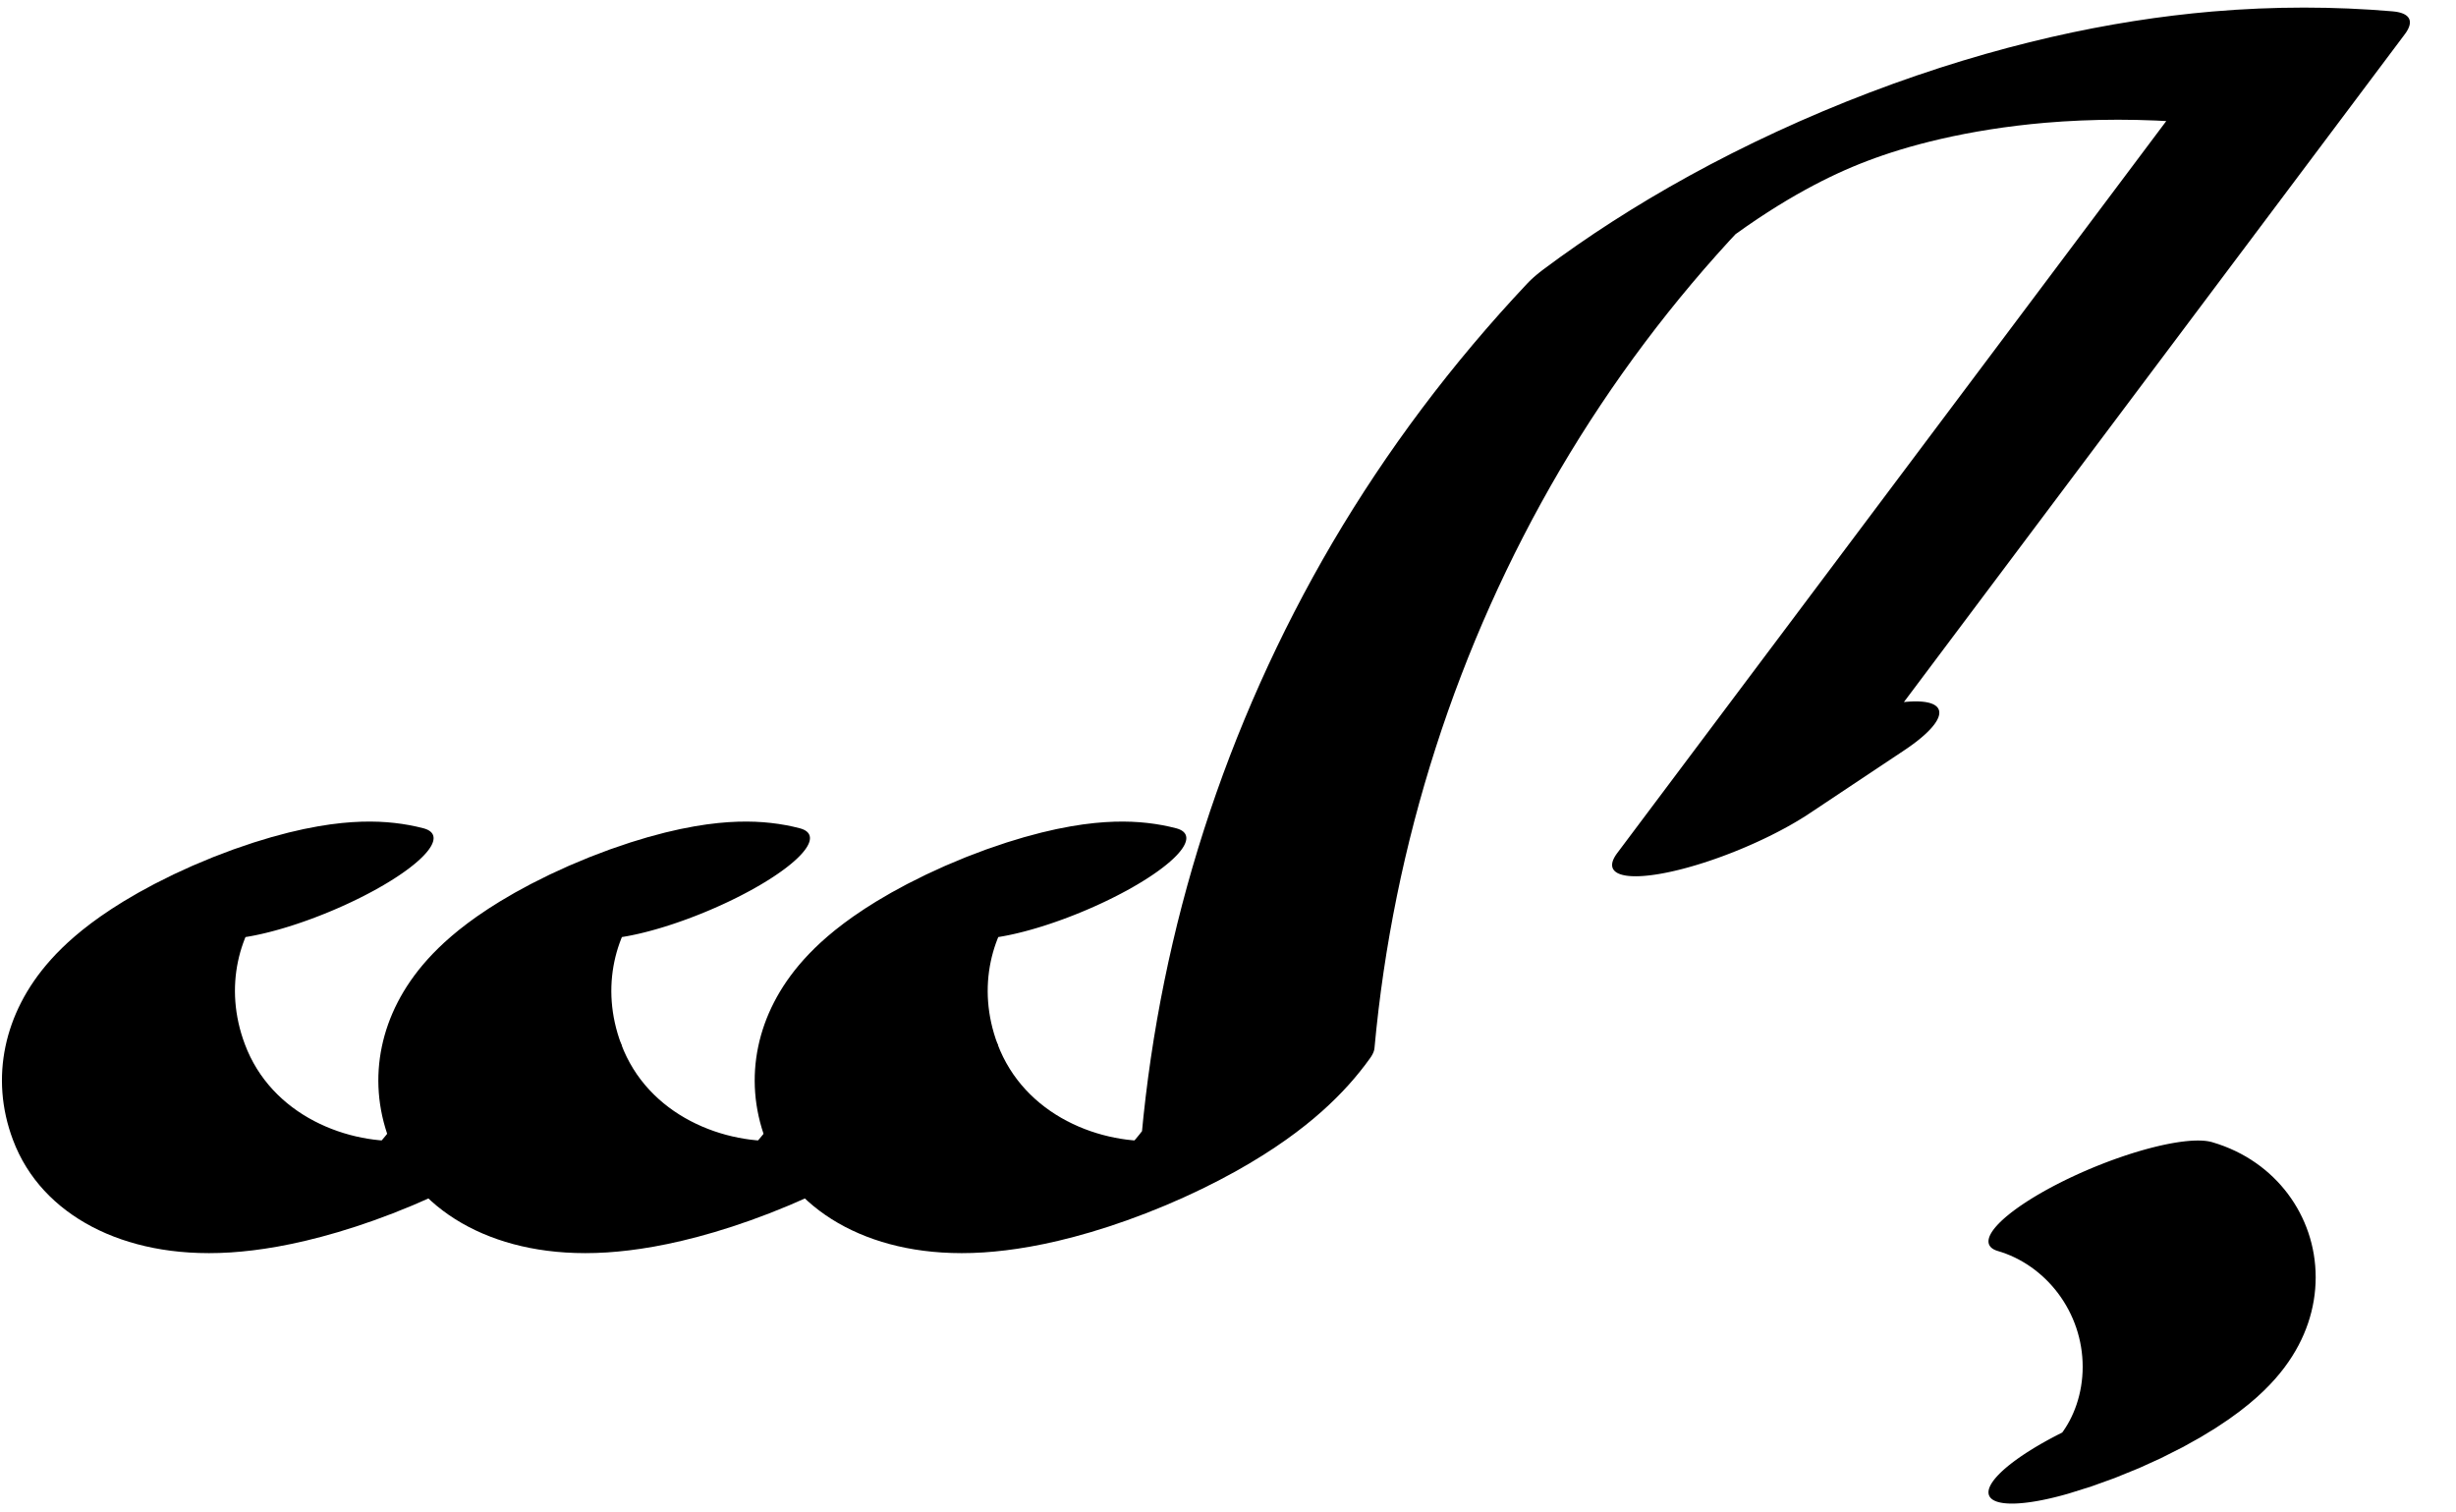
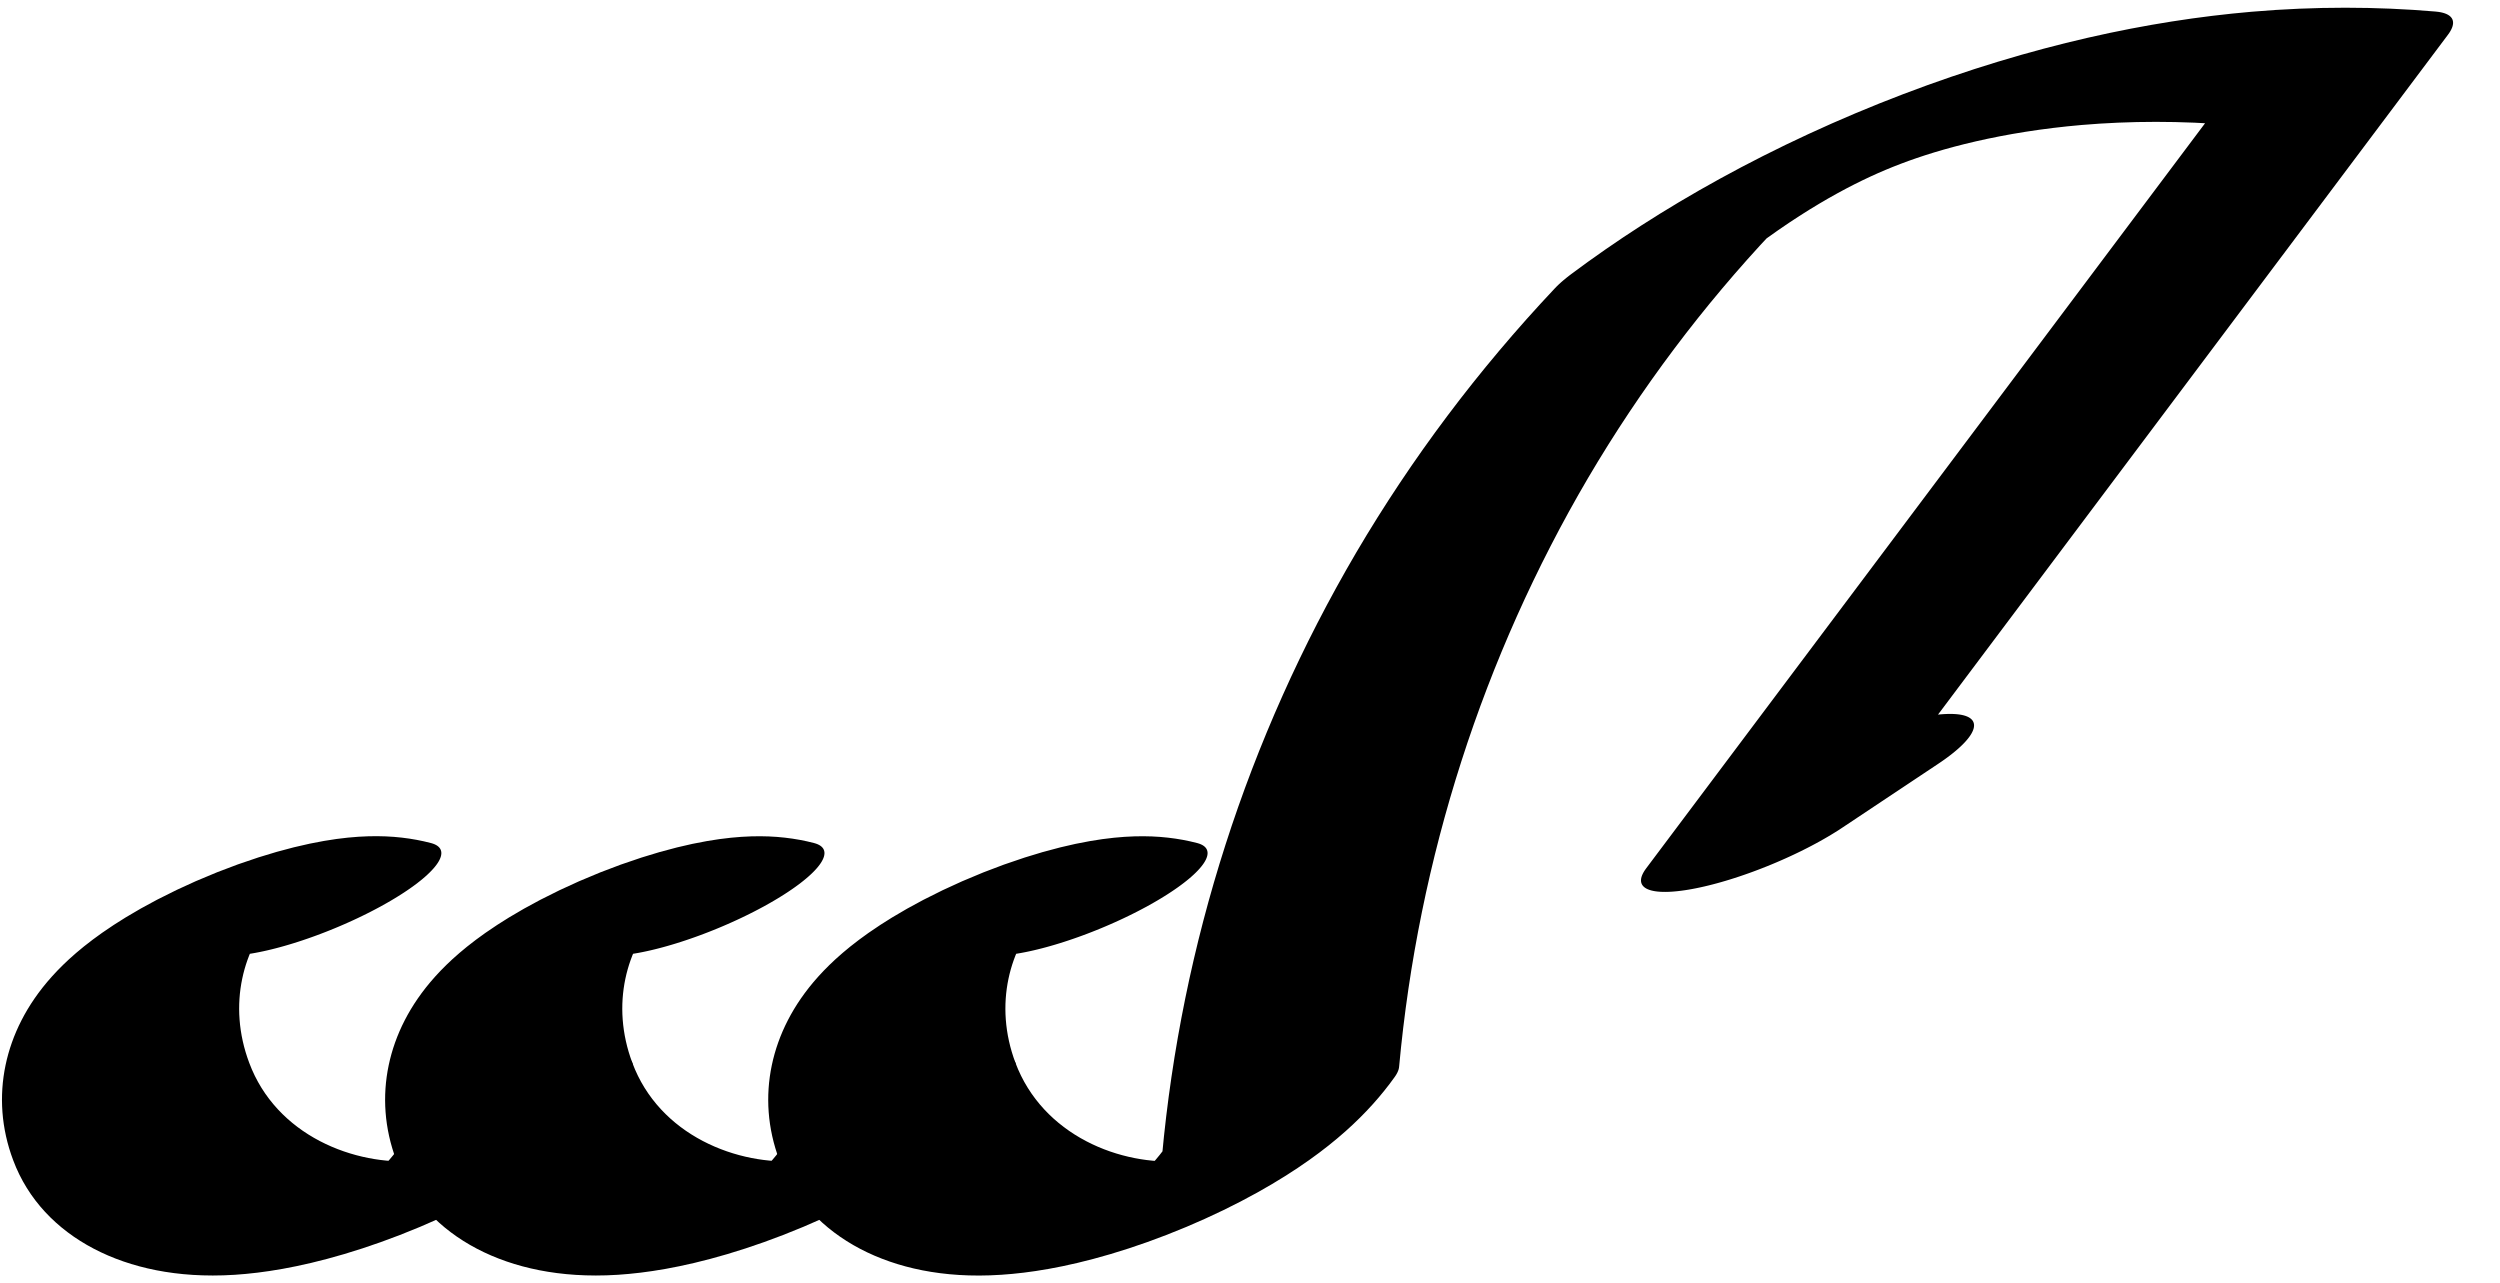
- <svg xmlns="http://www.w3.org/2000/svg" width="39" height="24" viewBox="0 0 39 24">
-   <path fill="none" stroke-width="32.529" stroke-linecap="round" stroke-linejoin="round" stroke="rgb(0%, 0%, 0%)" stroke-opacity="1" stroke-miterlimit="10" d="M 159.355 88.829 C 146.072 128.932 126.981 92.614 126.434 25.983 C 126.102 -14.9 133.898 -47.982 143.791 -61.474 C 153.053 -74.058 163.238 -69.39 171.524 -48.728 C 184.047 46.535 201.663 129.63 223.134 194.599 C 233.979 227.316 245.728 255.083 258.159 277.437 C 280.734 300.387 304.45 297.689 326.674 269.566 C 333.478 260.917 340.079 249.979 346.419 236.85 L 241.389 -11.88 L 255.789 -0.521 " transform="matrix(0.113137, -0.0468644, -0.0117155, -0.0282833, 0, 24)" />
-   <path fill="none" stroke-width="32.529" stroke-linecap="round" stroke-linejoin="round" stroke="rgb(0%, 0%, 0%)" stroke-opacity="1" stroke-miterlimit="10" d="M 114.266 163.541 C 100.982 203.643 81.892 167.325 81.345 100.695 C 80.983 59.86 88.809 26.73 98.702 13.238 C 107.964 0.653 118.12 5.37 126.434 25.983 " transform="matrix(0.113137, -0.0468644, -0.0117155, -0.0282833, 0, 24)" />
-   <path fill="none" stroke-width="32.529" stroke-linecap="round" stroke-linejoin="round" stroke="rgb(0%, 0%, 0%)" stroke-opacity="1" stroke-miterlimit="10" d="M 69.176 238.252 C 55.864 278.404 36.802 242.037 36.256 175.406 C 35.894 134.572 43.719 101.441 53.612 87.949 C 62.845 75.413 73.03 80.082 81.345 100.695 " transform="matrix(0.113137, -0.0468644, -0.0117155, -0.0282833, 0, 24)" />
-   <path fill="none" stroke-width="32.529" stroke-linecap="round" stroke-linejoin="round" stroke="rgb(0%, 0%, 0%)" stroke-opacity="1" stroke-miterlimit="10" d="M 267.802 -266.955 C 273.686 -285.82 275.744 -317.958 272.863 -345.778 C 269.982 -373.599 262.846 -390.501 255.35 -387.197 " transform="matrix(0.113137, -0.0468644, -0.0117155, -0.0282833, 0, 24)" />
+ <svg xmlns="http://www.w3.org/2000/svg" width="39" height="20" viewBox="0 0 39 20">
+   <path fill="none" stroke-width="32.529" stroke-linecap="round" stroke-linejoin="round" stroke="rgb(0%, 0%, 0%)" stroke-opacity="1" stroke-miterlimit="10" d="M 146.855 -31.885 C 133.572 8.218 114.481 -28.1 113.934 -94.731 C 113.602 -135.614 121.386 -168.813 131.291 -182.188 C 140.553 -194.772 150.738 -190.104 159.024 -169.442 C 171.547 -74.179 189.163 8.916 210.634 73.885 C 221.479 106.602 233.228 134.369 245.659 156.723 C 268.234 179.673 291.95 176.975 314.174 148.852 C 320.977 140.203 327.579 129.265 333.919 116.136 L 228.889 -132.594 L 243.289 -121.235 " transform="matrix(0.113137, -0.0468644, -0.0117155, -0.0282833, 0, 20)" />
+   <path fill="none" stroke-width="32.529" stroke-linecap="round" stroke-linejoin="round" stroke="rgb(0%, 0%, 0%)" stroke-opacity="1" stroke-miterlimit="10" d="M 101.766 42.827 C 88.482 82.929 69.392 46.611 68.845 -20.019 C 68.483 -60.854 76.308 -93.984 86.202 -107.476 C 95.464 -120.061 105.62 -115.344 113.934 -94.731 " transform="matrix(0.113137, -0.0468644, -0.0117155, -0.0282833, 0, 20)" />
+   <path fill="none" stroke-width="32.529" stroke-linecap="round" stroke-linejoin="round" stroke="rgb(0%, 0%, 0%)" stroke-opacity="1" stroke-miterlimit="10" d="M 56.676 117.538 C 43.376 157.808 24.302 121.323 23.755 54.692 C 23.394 13.858 31.219 -19.273 41.112 -32.765 C 50.345 -45.3 60.53 -40.632 68.845 -20.019 " transform="matrix(0.113137, -0.0468644, -0.0117155, -0.0282833, 0, 20)" />
</svg>
